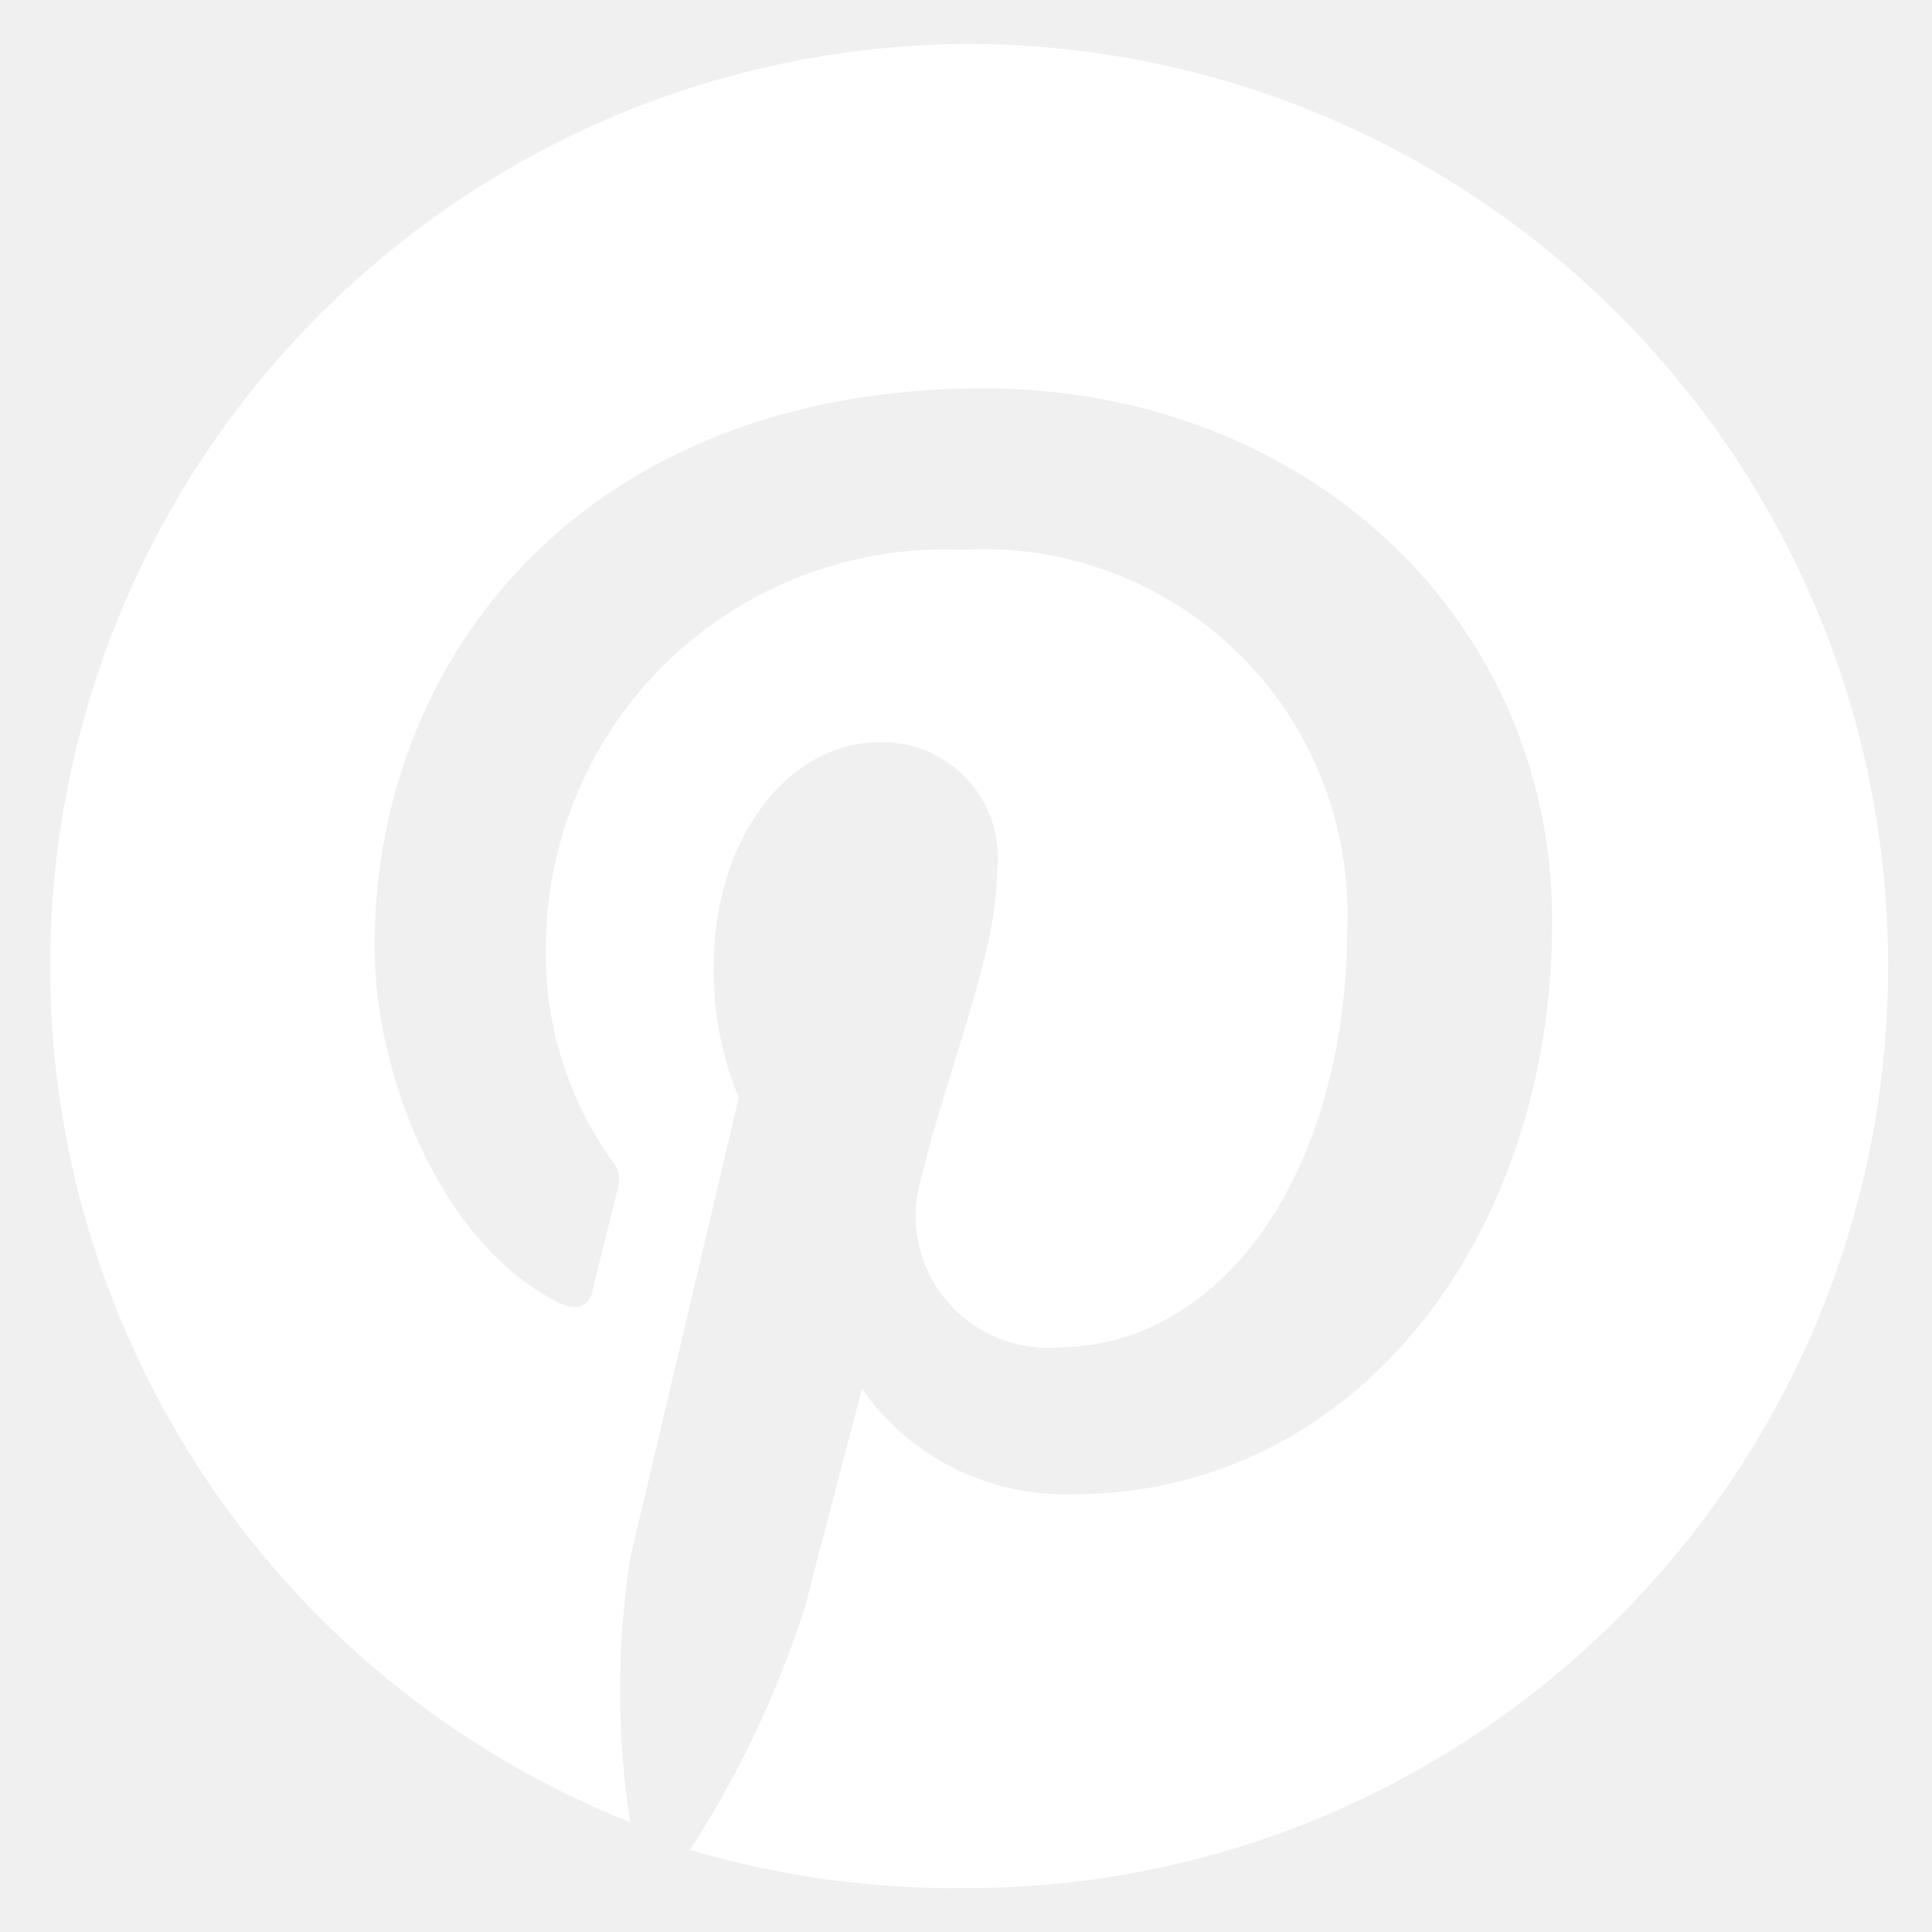
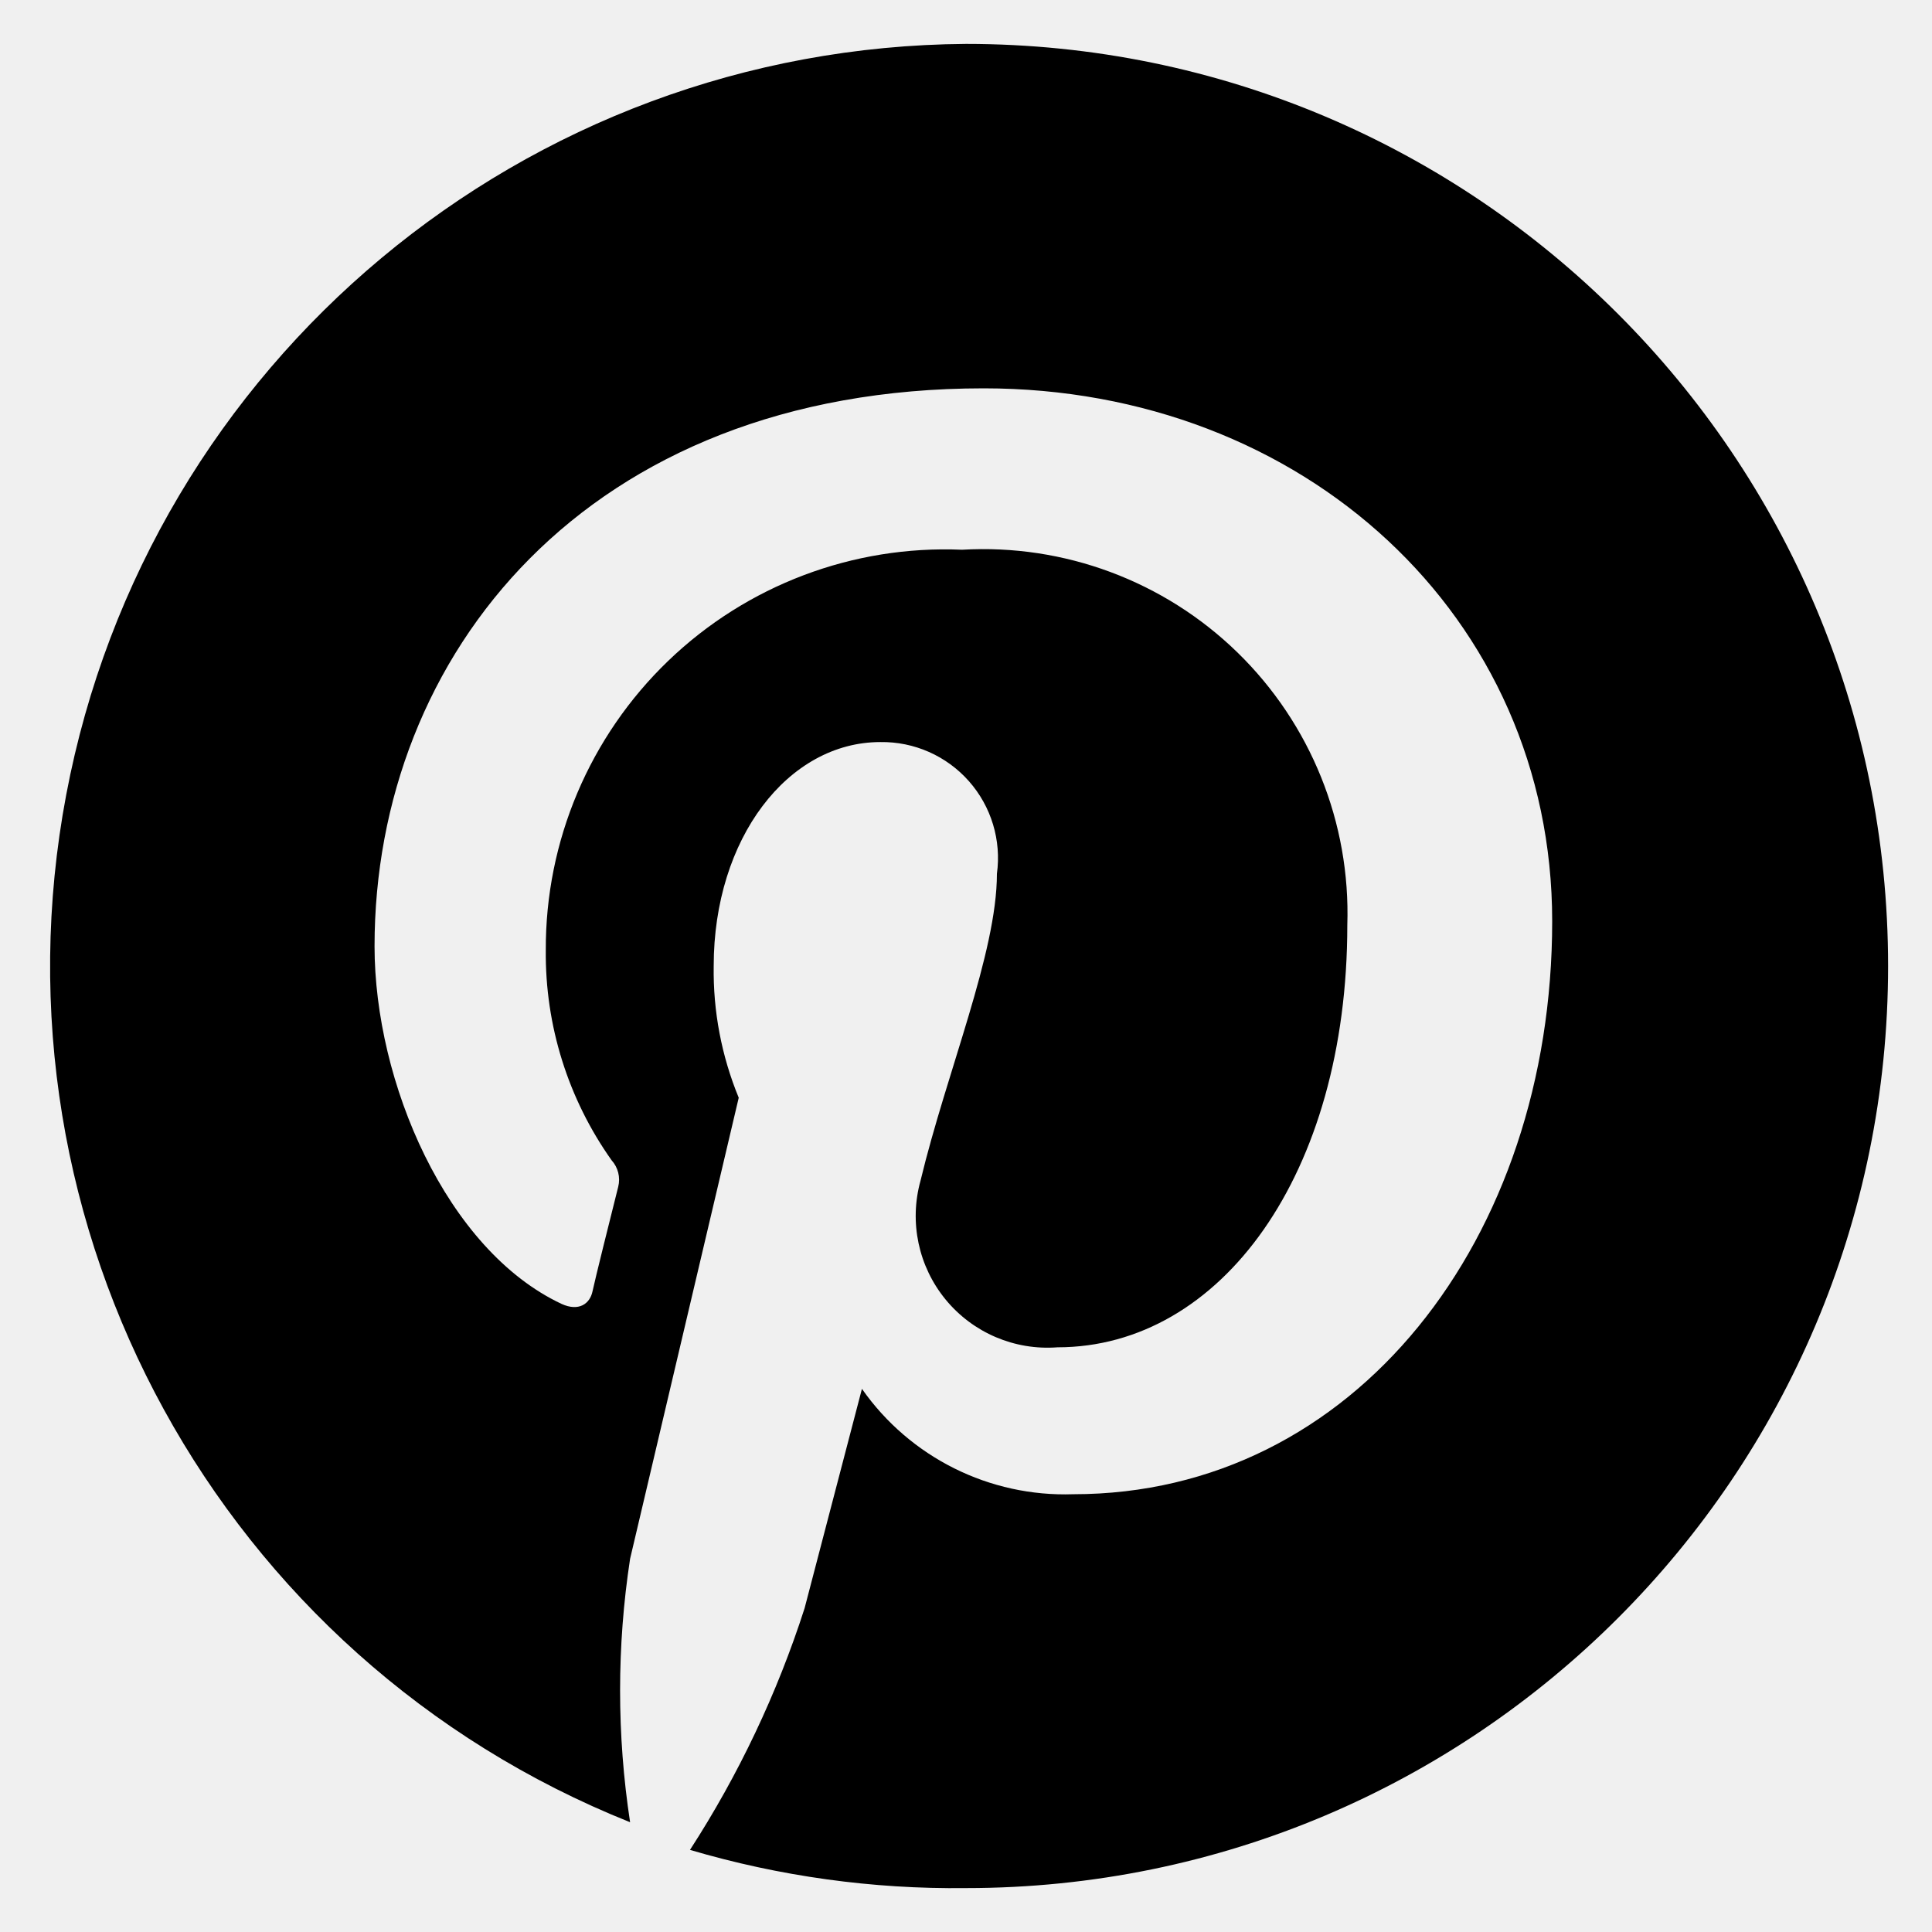
- <svg xmlns="http://www.w3.org/2000/svg" width="22" height="22" fill="none" viewBox="0 0 22 22">
-   <path d="M11 .5a10.5 10.5 0 00-3.825 20.25 9.93 9.93 0 010-3l1.237-5.25a3.788 3.788 0 01-.285-1.5c0-1.455.848-2.55 1.898-2.55a1.32 1.32 0 011.327 1.5c0 .9-.57 2.25-.87 3.495a1.5 1.5 0 001.56 1.897c1.86 0 3.3-1.972 3.3-4.807a4.147 4.147 0 00-4.387-4.275 4.545 4.545 0 00-4.74 4.56 4.065 4.065 0 00.75 2.393.33.33 0 01.075.3c-.083.33-.263 1.05-.293 1.192-.03.143-.157.232-.352.143-1.313-.616-2.13-2.528-2.13-4.073 0-3.308 2.407-6.353 6.937-6.353 3.638 0 6.473 2.596 6.473 6.068 0 3.615-2.25 6.525-5.453 6.525a2.821 2.821 0 01-2.407-1.2l-.653 2.498c-.312.97-.751 1.896-1.305 2.752 1.02.301 2.08.448 3.143.435a10.5 10.5 0 100-21z" fill="#fff" />
+ <svg xmlns="http://www.w3.org/2000/svg" width="22" height="22" viewBox="0 0 22 22">
+   <path d="M11 .5a10.5 10.5 0 00-3.825 20.25 9.93 9.93 0 010-3l1.237-5.25a3.788 3.788 0 01-.285-1.5c0-1.455.848-2.55 1.898-2.55a1.32 1.32 0 011.327 1.5c0 .9-.57 2.25-.87 3.495a1.5 1.5 0 001.56 1.897c1.86 0 3.3-1.972 3.3-4.807a4.147 4.147 0 00-4.387-4.275 4.545 4.545 0 00-4.74 4.56 4.065 4.065 0 00.75 2.393.33.33 0 01.075.3c-.083.33-.263 1.05-.293 1.192-.03.143-.157.232-.352.143-1.313-.616-2.13-2.528-2.13-4.073 0-3.308 2.407-6.353 6.937-6.353 3.638 0 6.473 2.596 6.473 6.068 0 3.615-2.25 6.525-5.453 6.525a2.821 2.821 0 01-2.407-1.2l-.653 2.498c-.312.97-.751 1.896-1.305 2.752 1.02.301 2.08.448 3.143.435a10.5 10.5 0 100-21z" />
</svg>
